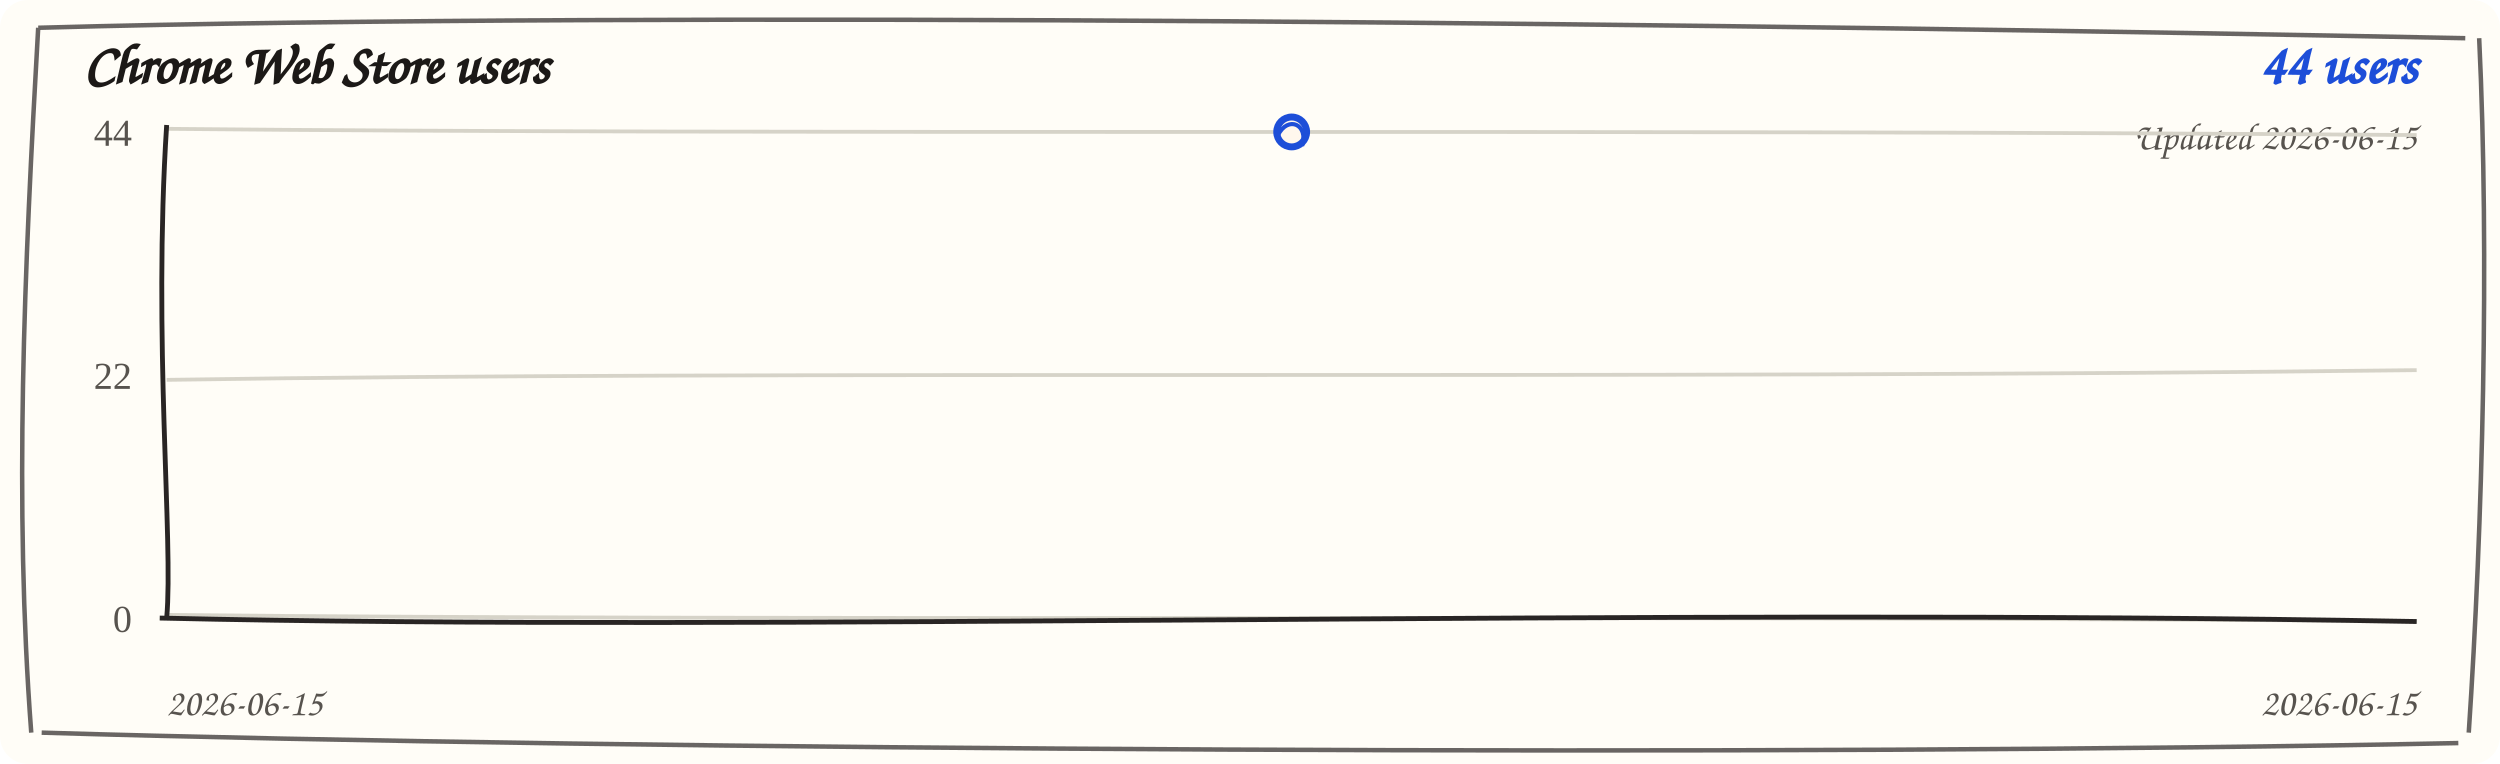
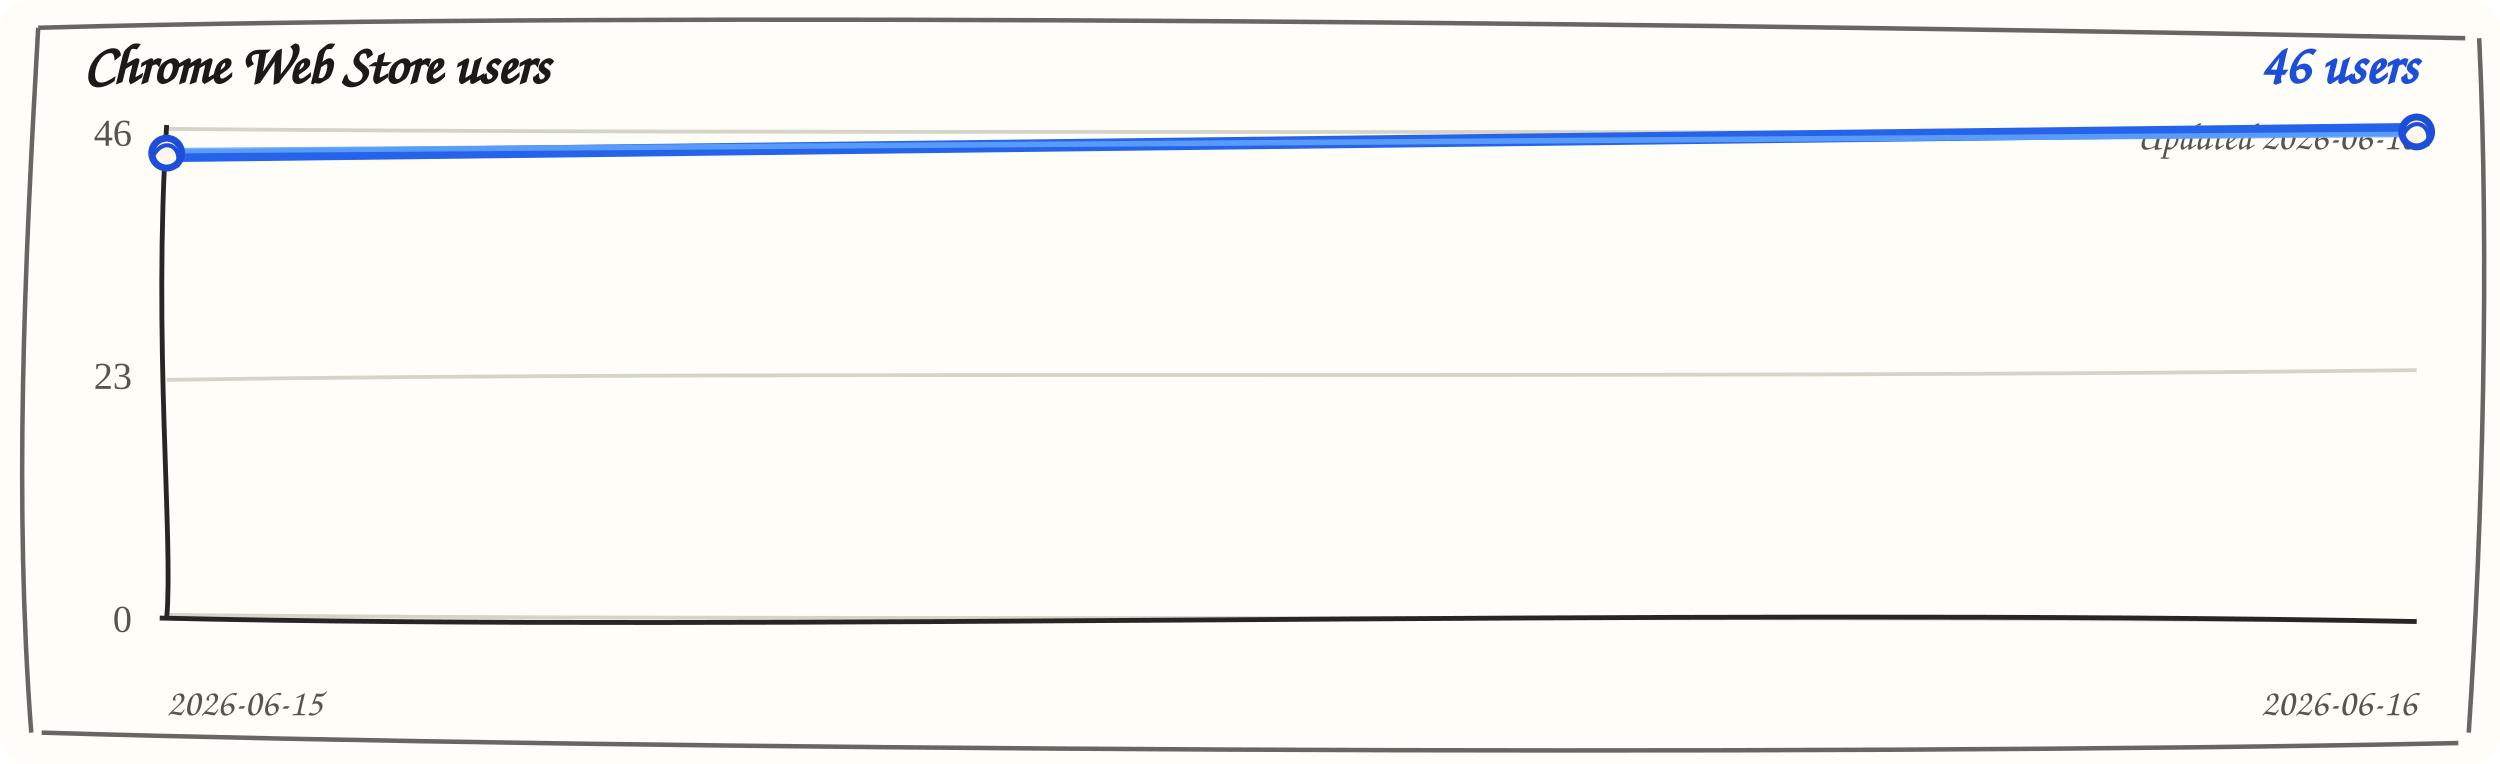
<svg xmlns="http://www.w3.org/2000/svg" width="720" height="220" viewBox="0 0 720 220" role="img" aria-label="Chrome Web Store users trend">
  <rect width="720" height="220" rx="8" fill="#fffdf7" />
  <path d="M 11 8 C 190 3, 512 7, 710 11 M 714 11 C 717 74, 715 151, 711 211 M 708 214 C 523 218, 177 216, 12 211 M 9 211 C 4 145, 7 78, 11 8" fill="none" stroke="#292524" stroke-width="1.3" opacity="0.7" />
  <text x="24" y="24" fill="#1c1917" font-family="'Comic Sans MS', 'Segoe Print', cursive" font-size="16" font-weight="700">Chrome Web Store users</text>
-   <text x="696" y="24" fill="#1d4ed8" font-family="'Comic Sans MS', 'Segoe Print', cursive" font-size="16" font-weight="700" text-anchor="end">44 users</text>
-   <text x="696" y="43" fill="#57534e" font-family="'Comic Sans MS', 'Segoe Print', cursive" font-size="11" text-anchor="end">Updated 2026-06-15</text>
+   <text x="696" y="24" fill="#1d4ed8" font-family="'Comic Sans MS', 'Segoe Print', cursive" font-size="16" font-weight="700" text-anchor="end">46 users</text>
+   <text x="696" y="43" fill="#57534e" font-family="'Comic Sans MS', 'Segoe Print', cursive" font-size="11" text-anchor="end">Updated 2026-06-16</text>
  <g>
    <path d="M 48 37.1 C 228 38.9, 468 37.1, 696 38.9" fill="none" stroke="#d6d3c8" stroke-width="1.1" />
-     <text x="38" y="42" text-anchor="end" fill="#57534e" font-size="11">44</text>
+     <text x="38" y="42" text-anchor="end" fill="#57534e" font-size="11">46</text>
  </g>
  <g>
    <path d="M 48 109.4 C 228 106.6, 468 109.4, 696 106.6" fill="none" stroke="#d6d3c8" stroke-width="1.1" />
-     <text x="38" y="112" text-anchor="end" fill="#57534e" font-size="11">22</text>
+     <text x="38" y="112" text-anchor="end" fill="#57534e" font-size="11">23</text>
  </g>
  <g>
    <path d="M 48 177.1 C 228 178.9, 468 177.1, 696 178.9" fill="none" stroke="#d6d3c8" stroke-width="1.1" />
    <text x="38" y="182" text-anchor="end" fill="#57534e" font-size="11">0</text>
  </g>
  <path d="M 48 36 C 44 98, 50 156, 48 178" fill="none" stroke="#292524" stroke-width="1.4" />
  <path d="M 46 178 C 218 182, 478 175, 696 179" fill="none" stroke="#292524" stroke-width="1.4" />
-   <path d="M 372.0 38.8 l 0.1 0" fill="none" stroke="#2563eb" stroke-width="3.6" stroke-linecap="round" stroke-linejoin="round" />
-   <path d="M 372.0 37.3 l 0.1 0" fill="none" stroke="#60a5fa" stroke-width="1.6" stroke-linecap="round" stroke-linejoin="round" opacity="0.85" />
+   <path d="M 48.0 44.9 L 696.0 37.2" fill="none" stroke="#2563eb" stroke-width="3.6" stroke-linecap="round" stroke-linejoin="round" />
+   <path d="M 48.0 43.4 L 696.0 38.7" fill="none" stroke="#60a5fa" stroke-width="1.6" stroke-linecap="round" stroke-linejoin="round" opacity="0.85" />
  <g>
-     <circle cx="372.0" cy="38.0" r="4.3" fill="#fff7ed" stroke="#1d4ed8" stroke-width="2" />
-     <path d="M 368.0 39.0 C 371.0 33.0, 377.0 36.0, 375.0 42.0" fill="none" stroke="#1d4ed8" stroke-width="1.2" />
+     <circle cx="48.0" cy="44.1" r="4.3" fill="#fff7ed" stroke="#1d4ed8" stroke-width="2" />
+     <path d="M 44.0 45.1 C 47.0 39.1, 53.0 42.1, 51.0 48.1" fill="none" stroke="#1d4ed8" stroke-width="1.2" />
+   </g>
+   <g>
+     <circle cx="696.0" cy="38.0" r="4.3" fill="#fff7ed" stroke="#1d4ed8" stroke-width="2" />
+     <path d="M 692.0 39.0 C 695.0 33.0, 701.0 36.0, 699.0 42.0" fill="none" stroke="#1d4ed8" stroke-width="1.2" />
  </g>
  <text x="48" y="206" fill="#57534e" font-family="'Comic Sans MS', 'Segoe Print', cursive" font-size="11">2026-06-15</text>
-   <text x="696" y="206" fill="#57534e" font-family="'Comic Sans MS', 'Segoe Print', cursive" font-size="11" text-anchor="end">2026-06-15</text>
+   <text x="696" y="206" fill="#57534e" font-family="'Comic Sans MS', 'Segoe Print', cursive" font-size="11" text-anchor="end">2026-06-16</text>
</svg>
